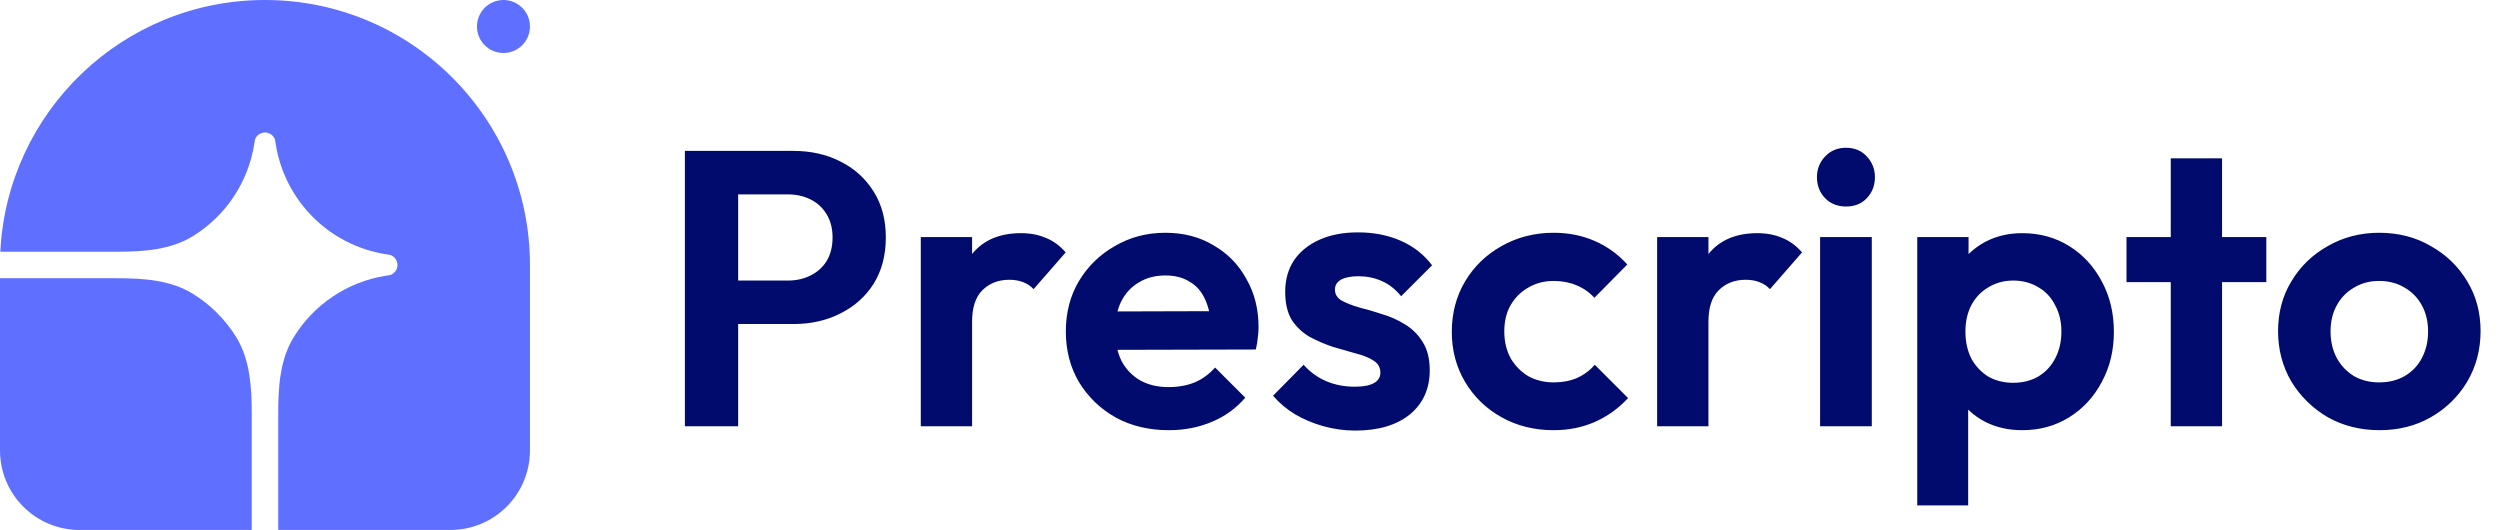
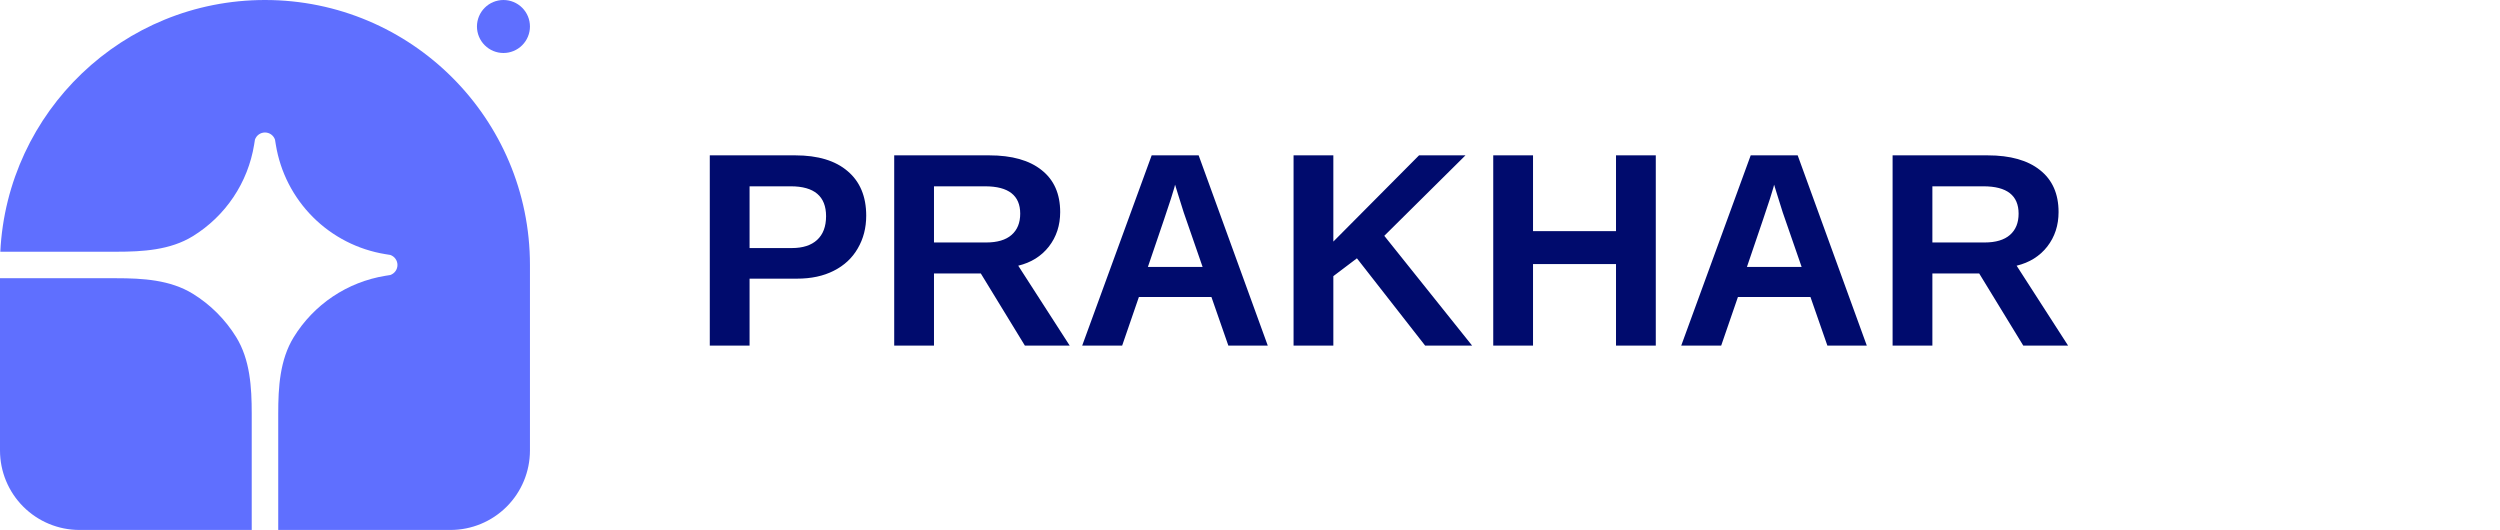
<svg xmlns="http://www.w3.org/2000/svg" width="217" height="46" viewBox="0 0 217 46" fill="none">
  <path d="M23 0C35.703 0 46 10.297 46 23V39.1C46 40.93 45.273 42.685 43.979 43.979C42.685 45.273 40.93 46 39.1 46H24.15V35.91C24.15 33.608 24.29 31.223 25.497 29.263C26.362 27.859 27.518 26.657 28.888 25.738C30.258 24.82 31.81 24.208 33.437 23.942L33.878 23.871C34.059 23.808 34.217 23.691 34.328 23.535C34.44 23.379 34.5 23.192 34.5 23C34.5 22.808 34.44 22.621 34.328 22.465C34.217 22.309 34.059 22.192 33.878 22.129L33.437 22.058C31.059 21.67 28.863 20.544 27.159 18.84C25.456 17.137 24.33 14.941 23.942 12.563L23.87 12.122C23.808 11.941 23.691 11.783 23.535 11.671C23.379 11.56 23.192 11.5 23 11.5C22.808 11.5 22.621 11.56 22.465 11.671C22.309 11.783 22.191 11.941 22.129 12.122L22.058 12.563C21.792 14.19 21.18 15.742 20.261 17.111C19.343 18.481 18.141 19.638 16.737 20.502C14.777 21.71 12.392 21.85 10.09 21.85H0.027C0.629 9.682 10.683 0 23 0Z" fill="#5F6FFF" />
  <path d="M0 24.15H10.09C12.392 24.15 14.777 24.29 16.737 25.498C18.269 26.442 19.558 27.731 20.502 29.263C21.71 31.223 21.85 33.608 21.85 35.91V46H6.9C5.07 46 3.315 45.273 2.021 43.979C0.727 42.685 0 40.93 0 39.1L0 24.15ZM46 2.3C46 2.91 45.758 3.495 45.326 3.926C44.895 4.358 44.31 4.6 43.7 4.6C43.09 4.6 42.505 4.358 42.074 3.926C41.642 3.495 41.4 2.91 41.4 2.3C41.4 1.69 41.642 1.105 42.074 0.674C42.505 0.242 43.09 0 43.7 0C44.31 0 44.895 0.242 45.326 0.674C45.758 1.105 46 1.69 46 2.3Z" fill="#5F6FFF" />
-   <path d="M62.848 28.126V24.352H68.39C69.115 24.352 69.773 24.205 70.362 23.91C70.951 23.615 71.416 23.196 71.756 22.652C72.096 22.085 72.266 21.405 72.266 20.612C72.266 19.841 72.096 19.173 71.756 18.606C71.416 18.039 70.951 17.609 70.362 17.314C69.773 17.019 69.115 16.872 68.39 16.872H62.848V13.098H68.866C70.385 13.098 71.745 13.404 72.946 14.016C74.17 14.628 75.133 15.501 75.836 16.634C76.539 17.745 76.89 19.071 76.89 20.612C76.89 22.153 76.539 23.491 75.836 24.624C75.133 25.735 74.17 26.596 72.946 27.208C71.745 27.82 70.385 28.126 68.866 28.126H62.848ZM59.448 37V13.098H64.072V37H59.448ZM79.923 37V20.578H84.377V37H79.923ZM84.377 27.922L82.643 26.766C82.847 24.749 83.436 23.162 84.411 22.006C85.386 20.827 86.791 20.238 88.627 20.238C89.421 20.238 90.135 20.374 90.769 20.646C91.404 20.895 91.982 21.315 92.503 21.904L89.715 25.1C89.466 24.828 89.16 24.624 88.797 24.488C88.457 24.352 88.061 24.284 87.607 24.284C86.655 24.284 85.873 24.59 85.261 25.202C84.672 25.791 84.377 26.698 84.377 27.922ZM101.457 37.34C99.734 37.34 98.204 36.977 96.867 36.252C95.529 35.504 94.464 34.484 93.671 33.192C92.9 31.9 92.515 30.427 92.515 28.772C92.515 27.14 92.889 25.689 93.637 24.42C94.407 23.128 95.45 22.108 96.765 21.36C98.079 20.589 99.541 20.204 101.151 20.204C102.738 20.204 104.132 20.567 105.333 21.292C106.557 21.995 107.509 22.969 108.189 24.216C108.892 25.44 109.243 26.834 109.243 28.398C109.243 28.693 109.22 28.999 109.175 29.316C109.152 29.611 109.096 29.951 109.005 30.336L95.201 30.37V27.038L106.931 27.004L105.129 28.398C105.084 27.423 104.902 26.607 104.585 25.95C104.29 25.293 103.848 24.794 103.259 24.454C102.692 24.091 101.99 23.91 101.151 23.91C100.267 23.91 99.496 24.114 98.839 24.522C98.181 24.907 97.671 25.463 97.309 26.188C96.969 26.891 96.799 27.729 96.799 28.704C96.799 29.701 96.98 30.574 97.343 31.322C97.728 32.047 98.272 32.614 98.975 33.022C99.677 33.407 100.494 33.6 101.423 33.6C102.262 33.6 103.021 33.464 103.701 33.192C104.381 32.897 104.97 32.467 105.469 31.9L108.087 34.518C107.294 35.447 106.319 36.15 105.163 36.626C104.03 37.102 102.794 37.34 101.457 37.34ZM117.641 37.374C116.712 37.374 115.794 37.249 114.887 37C114.003 36.751 113.187 36.411 112.439 35.98C111.691 35.527 111.045 34.983 110.501 34.348L113.153 31.662C113.72 32.297 114.377 32.773 115.125 33.09C115.873 33.407 116.701 33.566 117.607 33.566C118.333 33.566 118.877 33.464 119.239 33.26C119.625 33.056 119.817 32.75 119.817 32.342C119.817 31.889 119.613 31.537 119.205 31.288C118.82 31.039 118.31 30.835 117.675 30.676C117.041 30.495 116.372 30.302 115.669 30.098C114.989 29.871 114.332 29.588 113.697 29.248C113.063 28.885 112.541 28.398 112.133 27.786C111.748 27.151 111.555 26.335 111.555 25.338C111.555 24.295 111.805 23.389 112.303 22.618C112.825 21.847 113.561 21.247 114.513 20.816C115.465 20.385 116.587 20.17 117.879 20.17C119.239 20.17 120.463 20.408 121.551 20.884C122.662 21.36 123.58 22.074 124.305 23.026L121.619 25.712C121.121 25.1 120.554 24.658 119.919 24.386C119.307 24.114 118.639 23.978 117.913 23.978C117.256 23.978 116.746 24.08 116.383 24.284C116.043 24.488 115.873 24.771 115.873 25.134C115.873 25.542 116.066 25.859 116.451 26.086C116.859 26.313 117.381 26.517 118.015 26.698C118.65 26.857 119.307 27.049 119.987 27.276C120.69 27.48 121.347 27.775 121.959 28.16C122.594 28.545 123.104 29.055 123.489 29.69C123.897 30.325 124.101 31.141 124.101 32.138C124.101 33.747 123.523 35.028 122.367 35.98C121.211 36.909 119.636 37.374 117.641 37.374ZM134.857 37.34C133.179 37.34 131.672 36.966 130.335 36.218C128.997 35.47 127.943 34.45 127.173 33.158C126.402 31.866 126.017 30.415 126.017 28.806C126.017 27.174 126.402 25.712 127.173 24.42C127.943 23.128 128.997 22.108 130.335 21.36C131.695 20.589 133.202 20.204 134.857 20.204C136.149 20.204 137.339 20.442 138.427 20.918C139.515 21.394 140.455 22.074 141.249 22.958L138.393 25.848C137.962 25.372 137.441 25.009 136.829 24.76C136.239 24.511 135.582 24.386 134.857 24.386C134.041 24.386 133.304 24.579 132.647 24.964C132.012 25.327 131.502 25.837 131.117 26.494C130.754 27.129 130.573 27.888 130.573 28.772C130.573 29.633 130.754 30.404 131.117 31.084C131.502 31.741 132.012 32.263 132.647 32.648C133.304 33.011 134.041 33.192 134.857 33.192C135.605 33.192 136.273 33.067 136.863 32.818C137.475 32.546 137.996 32.161 138.427 31.662L141.317 34.552C140.478 35.459 139.515 36.15 138.427 36.626C137.339 37.102 136.149 37.34 134.857 37.34ZM143.839 37V20.578H148.293V37H143.839ZM148.293 27.922L146.559 26.766C146.763 24.749 147.353 23.162 148.327 22.006C149.302 20.827 150.707 20.238 152.543 20.238C153.337 20.238 154.051 20.374 154.685 20.646C155.32 20.895 155.898 21.315 156.419 21.904L153.631 25.1C153.382 24.828 153.076 24.624 152.713 24.488C152.373 24.352 151.977 24.284 151.523 24.284C150.571 24.284 149.789 24.59 149.177 25.202C148.588 25.791 148.293 26.698 148.293 27.922ZM157.984 37V20.578H162.472V37H157.984ZM160.228 17.926C159.502 17.926 158.902 17.688 158.426 17.212C157.95 16.713 157.712 16.101 157.712 15.376C157.712 14.673 157.95 14.073 158.426 13.574C158.902 13.075 159.502 12.826 160.228 12.826C160.976 12.826 161.576 13.075 162.03 13.574C162.506 14.073 162.744 14.673 162.744 15.376C162.744 16.101 162.506 16.713 162.03 17.212C161.576 17.688 160.976 17.926 160.228 17.926ZM175.529 37.34C174.351 37.34 173.285 37.102 172.333 36.626C171.381 36.127 170.622 35.459 170.055 34.62C169.489 33.781 169.183 32.818 169.137 31.73V25.916C169.183 24.828 169.489 23.865 170.055 23.026C170.645 22.165 171.404 21.485 172.333 20.986C173.285 20.487 174.351 20.238 175.529 20.238C177.048 20.238 178.408 20.612 179.609 21.36C180.811 22.108 181.751 23.128 182.431 24.42C183.134 25.712 183.485 27.174 183.485 28.806C183.485 30.415 183.134 31.866 182.431 33.158C181.751 34.45 180.811 35.47 179.609 36.218C178.408 36.966 177.048 37.34 175.529 37.34ZM174.747 33.226C175.563 33.226 176.289 33.045 176.923 32.682C177.558 32.297 178.045 31.775 178.385 31.118C178.748 30.438 178.929 29.656 178.929 28.772C178.929 27.911 178.748 27.151 178.385 26.494C178.045 25.814 177.558 25.293 176.923 24.93C176.289 24.545 175.563 24.352 174.747 24.352C173.954 24.352 173.24 24.545 172.605 24.93C171.971 25.293 171.472 25.814 171.109 26.494C170.769 27.151 170.599 27.911 170.599 28.772C170.599 29.656 170.769 30.438 171.109 31.118C171.472 31.775 171.959 32.297 172.571 32.682C173.206 33.045 173.931 33.226 174.747 33.226ZM166.417 43.868V20.578H170.871V24.896L170.123 28.874L170.837 32.852V43.868H166.417ZM188.421 37V13.744H192.875V37H188.421ZM184.579 24.488V20.578H196.717V24.488H184.579ZM206.542 37.34C204.887 37.34 203.391 36.966 202.054 36.218C200.739 35.447 199.685 34.416 198.892 33.124C198.121 31.809 197.736 30.347 197.736 28.738C197.736 27.129 198.121 25.689 198.892 24.42C199.662 23.128 200.716 22.108 202.054 21.36C203.391 20.589 204.876 20.204 206.508 20.204C208.185 20.204 209.681 20.589 210.996 21.36C212.333 22.108 213.387 23.128 214.158 24.42C214.928 25.689 215.314 27.129 215.314 28.738C215.314 30.347 214.928 31.809 214.158 33.124C213.387 34.416 212.333 35.447 210.996 36.218C209.681 36.966 208.196 37.34 206.542 37.34ZM206.508 33.192C207.346 33.192 208.083 33.011 208.718 32.648C209.375 32.263 209.874 31.741 210.214 31.084C210.576 30.404 210.758 29.633 210.758 28.772C210.758 27.911 210.576 27.151 210.214 26.494C209.851 25.837 209.352 25.327 208.718 24.964C208.083 24.579 207.346 24.386 206.508 24.386C205.692 24.386 204.966 24.579 204.332 24.964C203.697 25.327 203.198 25.837 202.836 26.494C202.473 27.151 202.292 27.911 202.292 28.772C202.292 29.633 202.473 30.404 202.836 31.084C203.198 31.741 203.697 32.263 204.332 32.648C204.966 33.011 205.692 33.192 206.508 33.192Z" fill="#000B6D" />
+   <text x="60" y="30" font-family="Arial" font-size="24" font-weight="bold" fill="#000B6D">PRAKHAR</text>
</svg>
